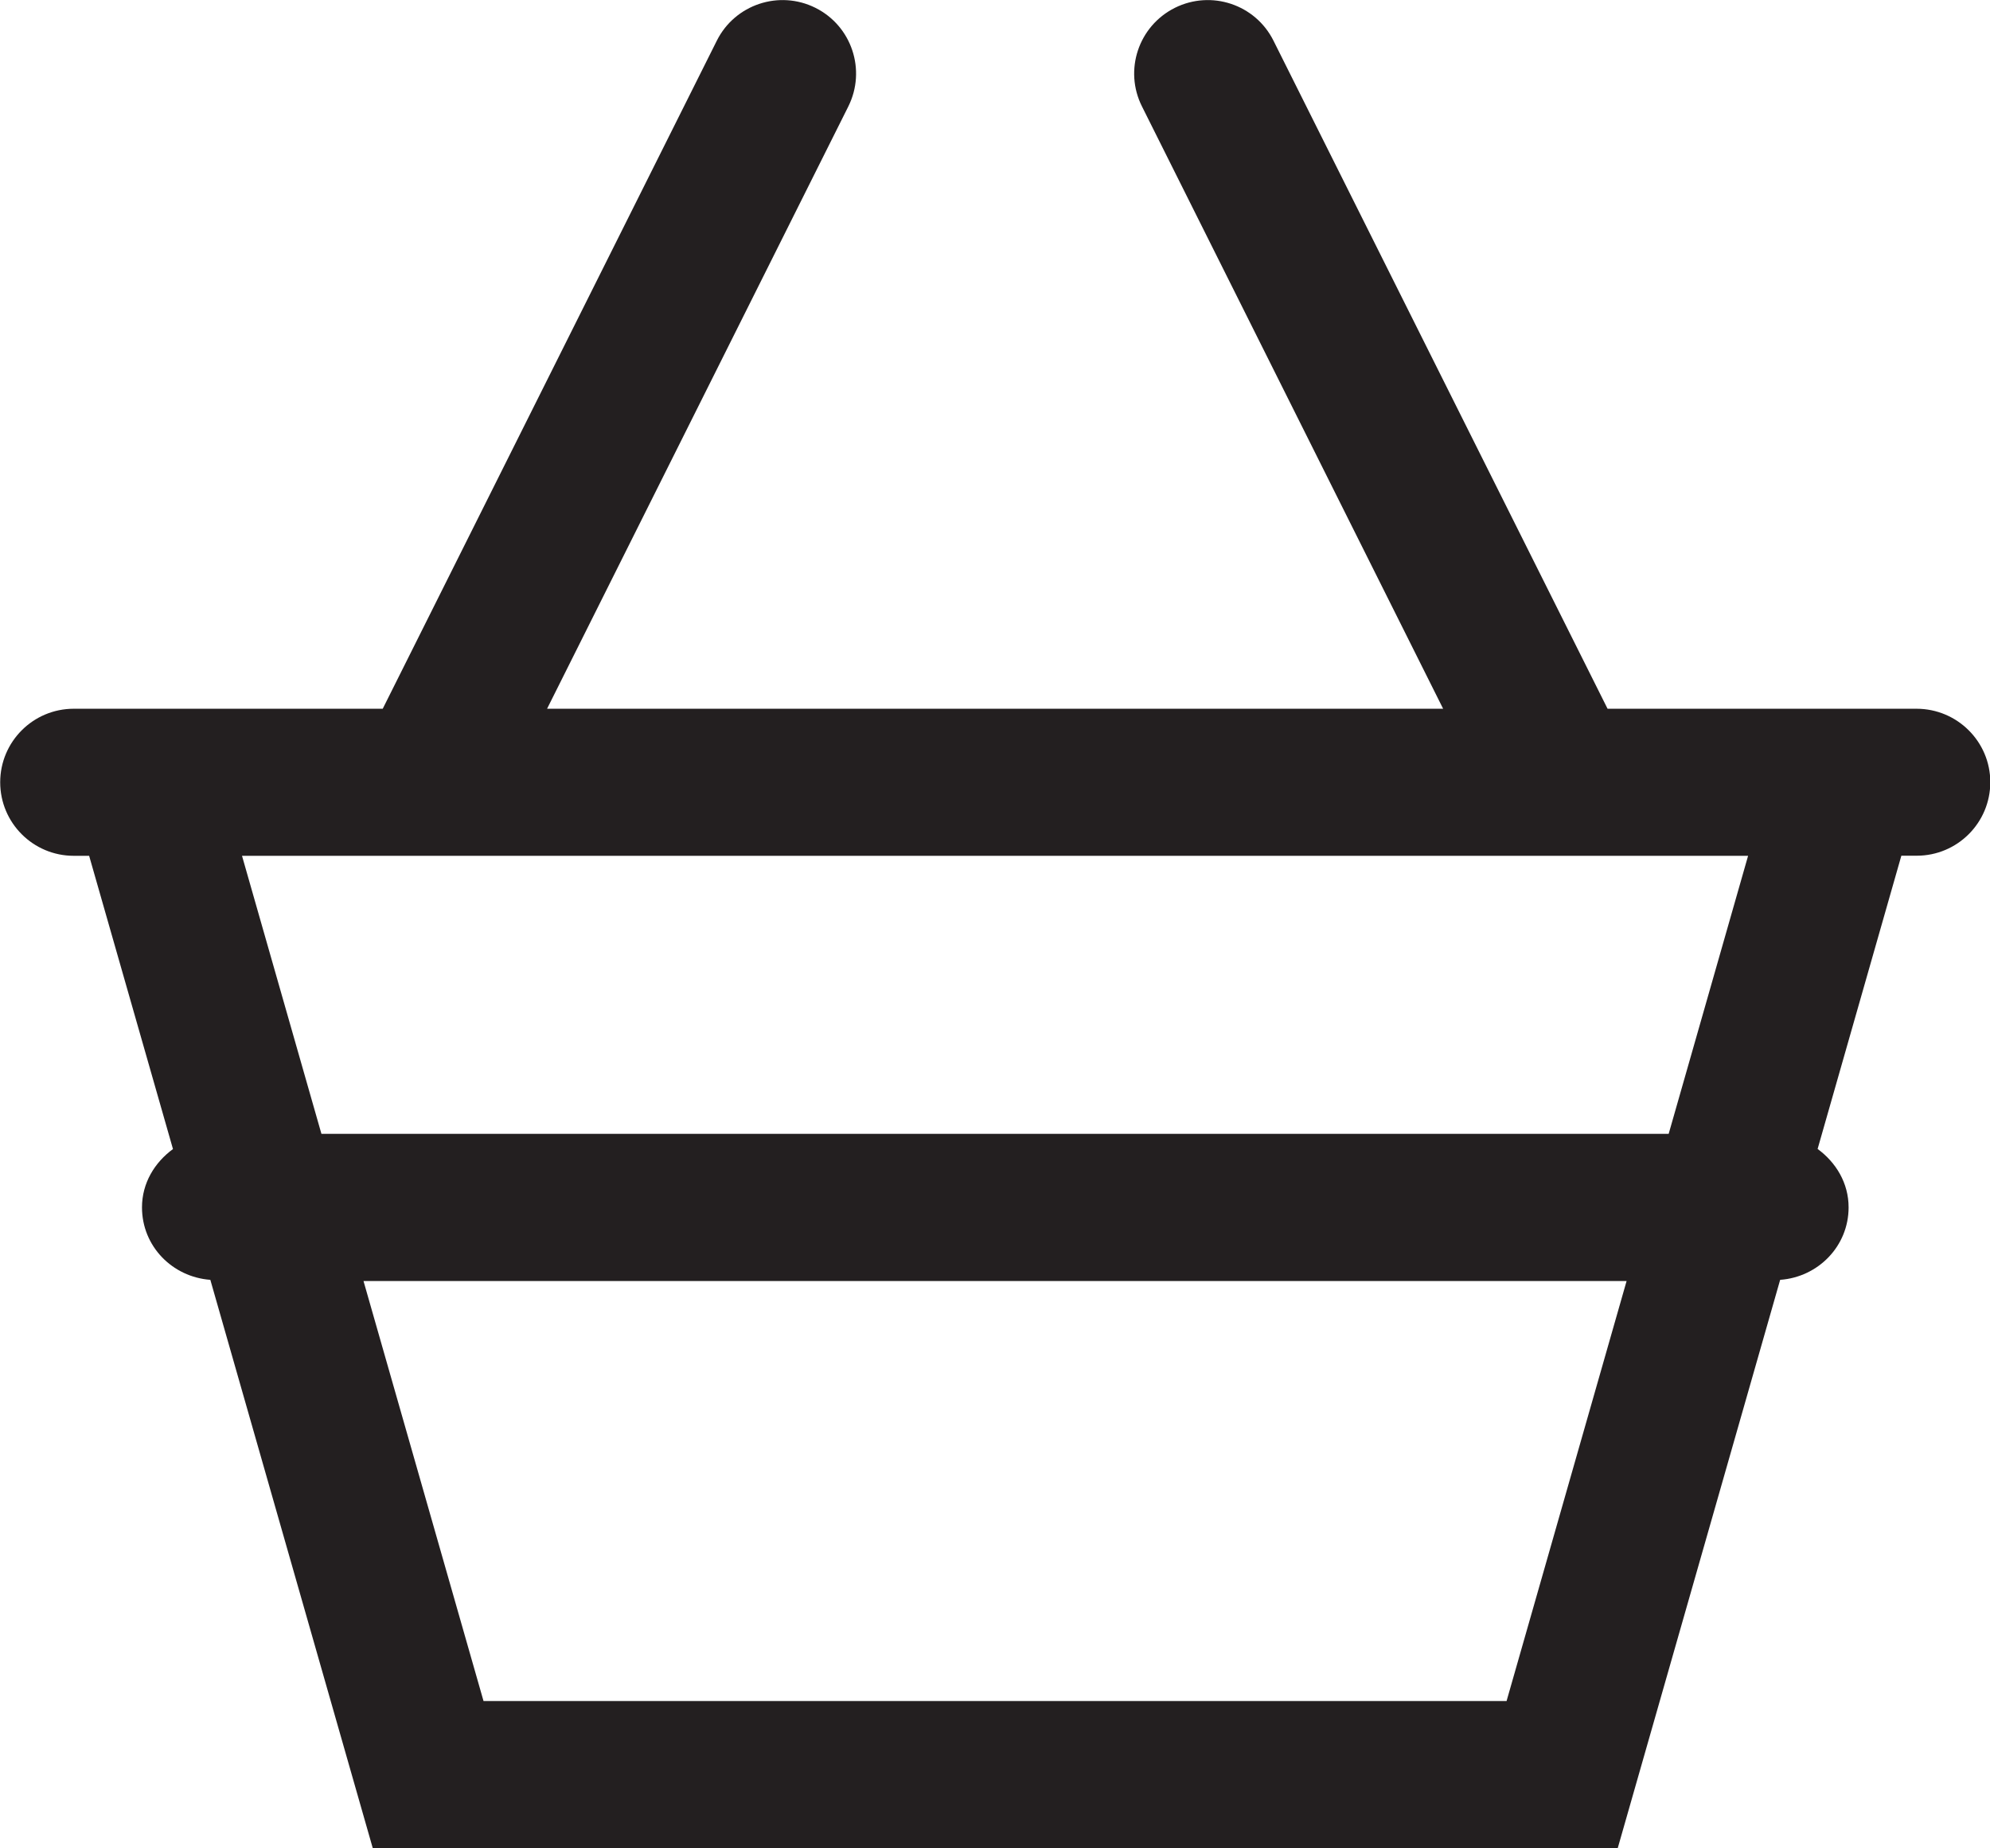
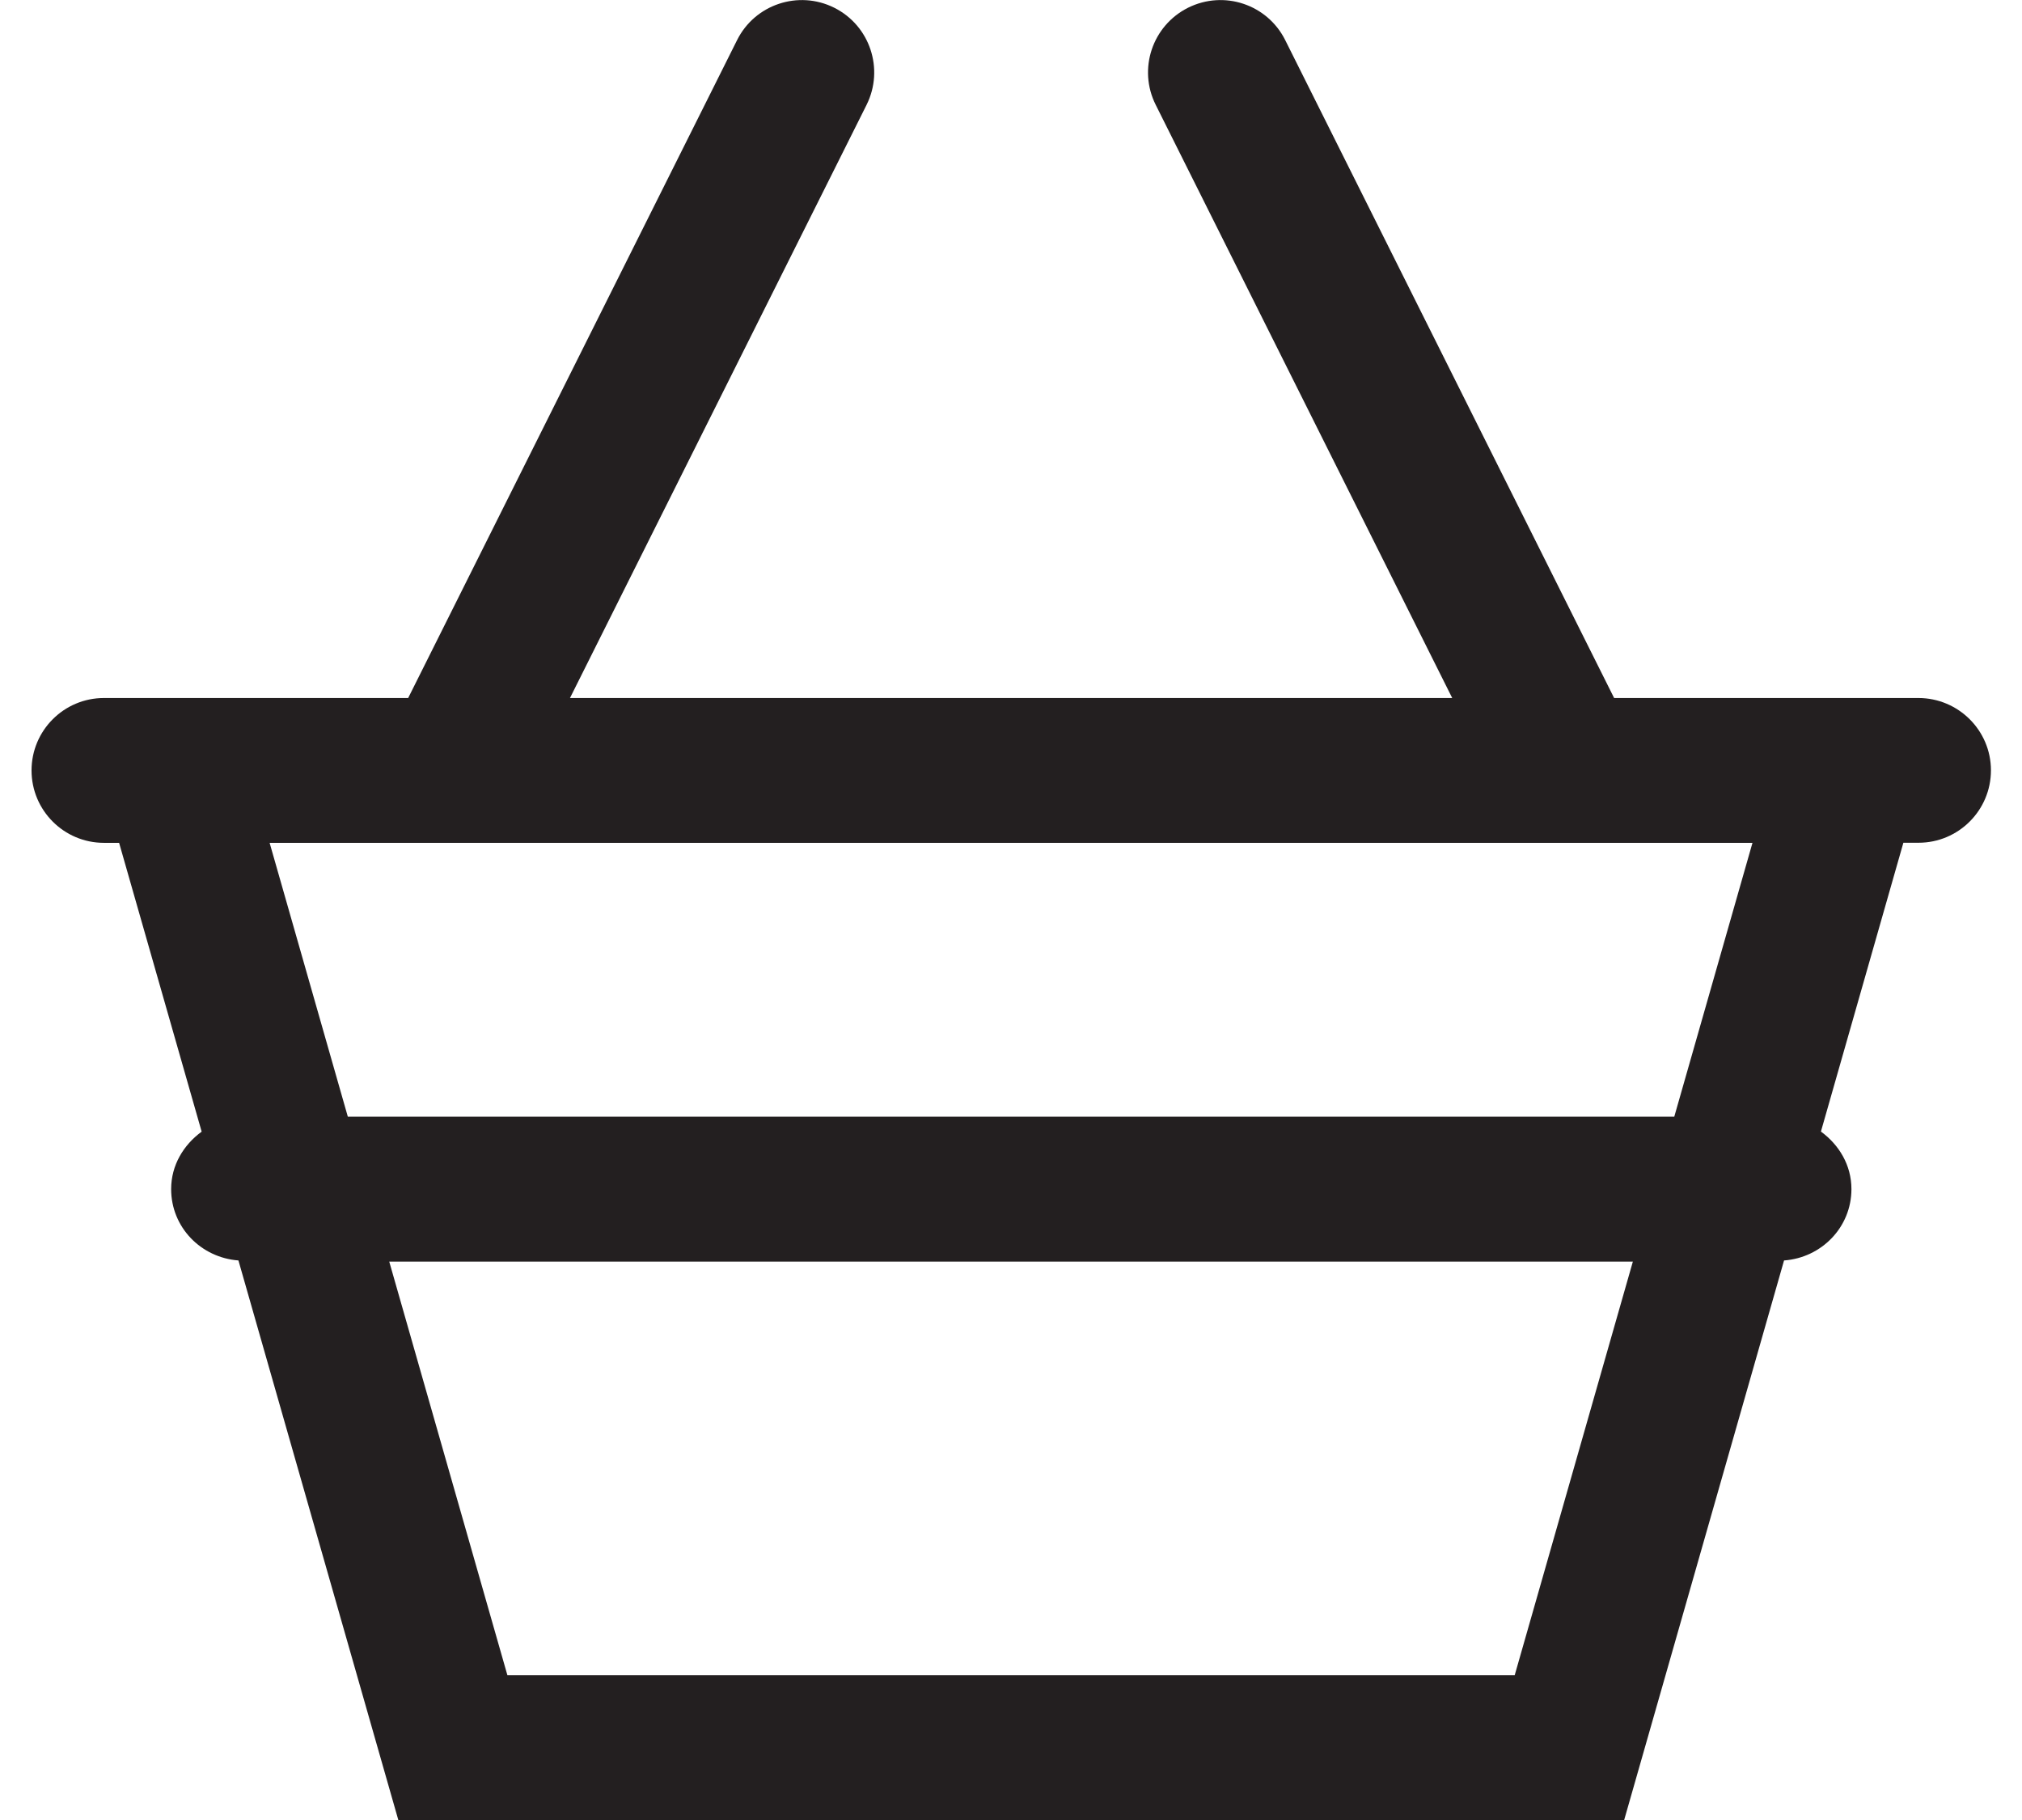
- <svg xmlns="http://www.w3.org/2000/svg" version="1.1" id="Layer_1" x="0px" y="0px" width="20.294px" height="18.849px" viewBox="264.205 370.961 20.294 18.849" enable-background="new 264.205 370.961 20.294 18.849" xml:space="preserve">
-   <path fill="#231F20" d="M283.75,378.19h-3.151l-3.407-6.814c-0.185-0.37-0.634-0.52-1.006-0.335 c-0.371,0.186-0.521,0.636-0.335,1.006l3.071,6.143h-9.138l3.072-6.143c0.185-0.371,0.035-0.821-0.335-1.006 c-0.37-0.185-0.821-0.035-1.006,0.335l-3.407,6.814h-3.151c-0.414,0-0.75,0.336-0.75,0.75s0.336,0.75,0.75,0.75h0.157l0.855,2.991 c-0.187,0.137-0.316,0.347-0.316,0.595c0,0.396,0.309,0.71,0.697,0.739l1.656,5.795h12.697l1.656-5.795 c0.388-0.028,0.698-0.344,0.698-0.739c0-0.249-0.129-0.459-0.316-0.596l0.854-2.991h0.157c0.414,0,0.75-0.336,0.75-0.75 S284.164,378.19,283.75,378.19z M279.569,388.311h-10.433l-1.224-4.284h12.881L279.569,388.311z M281.222,382.526h-13.739 l-0.81-2.836h15.359L281.222,382.526z" />
+ <svg xmlns="http://www.w3.org/2000/svg" version="1.1" width="20" height="18" viewBox="264.205 370.961 20.294 18.849" enable-background="new 264.205 370.961 20.294 18.849" xml:space="preserve" fill="#231F20">
+   <g id="cart">
+     <path d="M283.75,378.19h-3.151l-3.407-6.814c-0.185-0.37-0.634-0.52-1.006-0.335 c-0.371,0.186-0.521,0.636-0.335,1.006l3.071,6.143h-9.138l3.072-6.143c0.185-0.371,0.035-0.821-0.335-1.006 c-0.37-0.185-0.821-0.035-1.006,0.335l-3.407,6.814h-3.151c-0.414,0-0.75,0.336-0.75,0.75s0.336,0.75,0.75,0.75h0.157l0.855,2.991 c-0.187,0.137-0.316,0.347-0.316,0.595c0,0.396,0.309,0.71,0.697,0.739l1.656,5.795h12.697l1.656-5.795 c0.388-0.028,0.698-0.344,0.698-0.739c0-0.249-0.129-0.459-0.316-0.596l0.854-2.991h0.157c0.414,0,0.75-0.336,0.75-0.75 S284.164,378.19,283.75,378.19z M279.569,388.311h-10.433l-1.224-4.284h12.881L279.569,388.311z M281.222,382.526h-13.739 l-0.81-2.836h15.359L281.222,382.526z" />
+   </g>
</svg>
